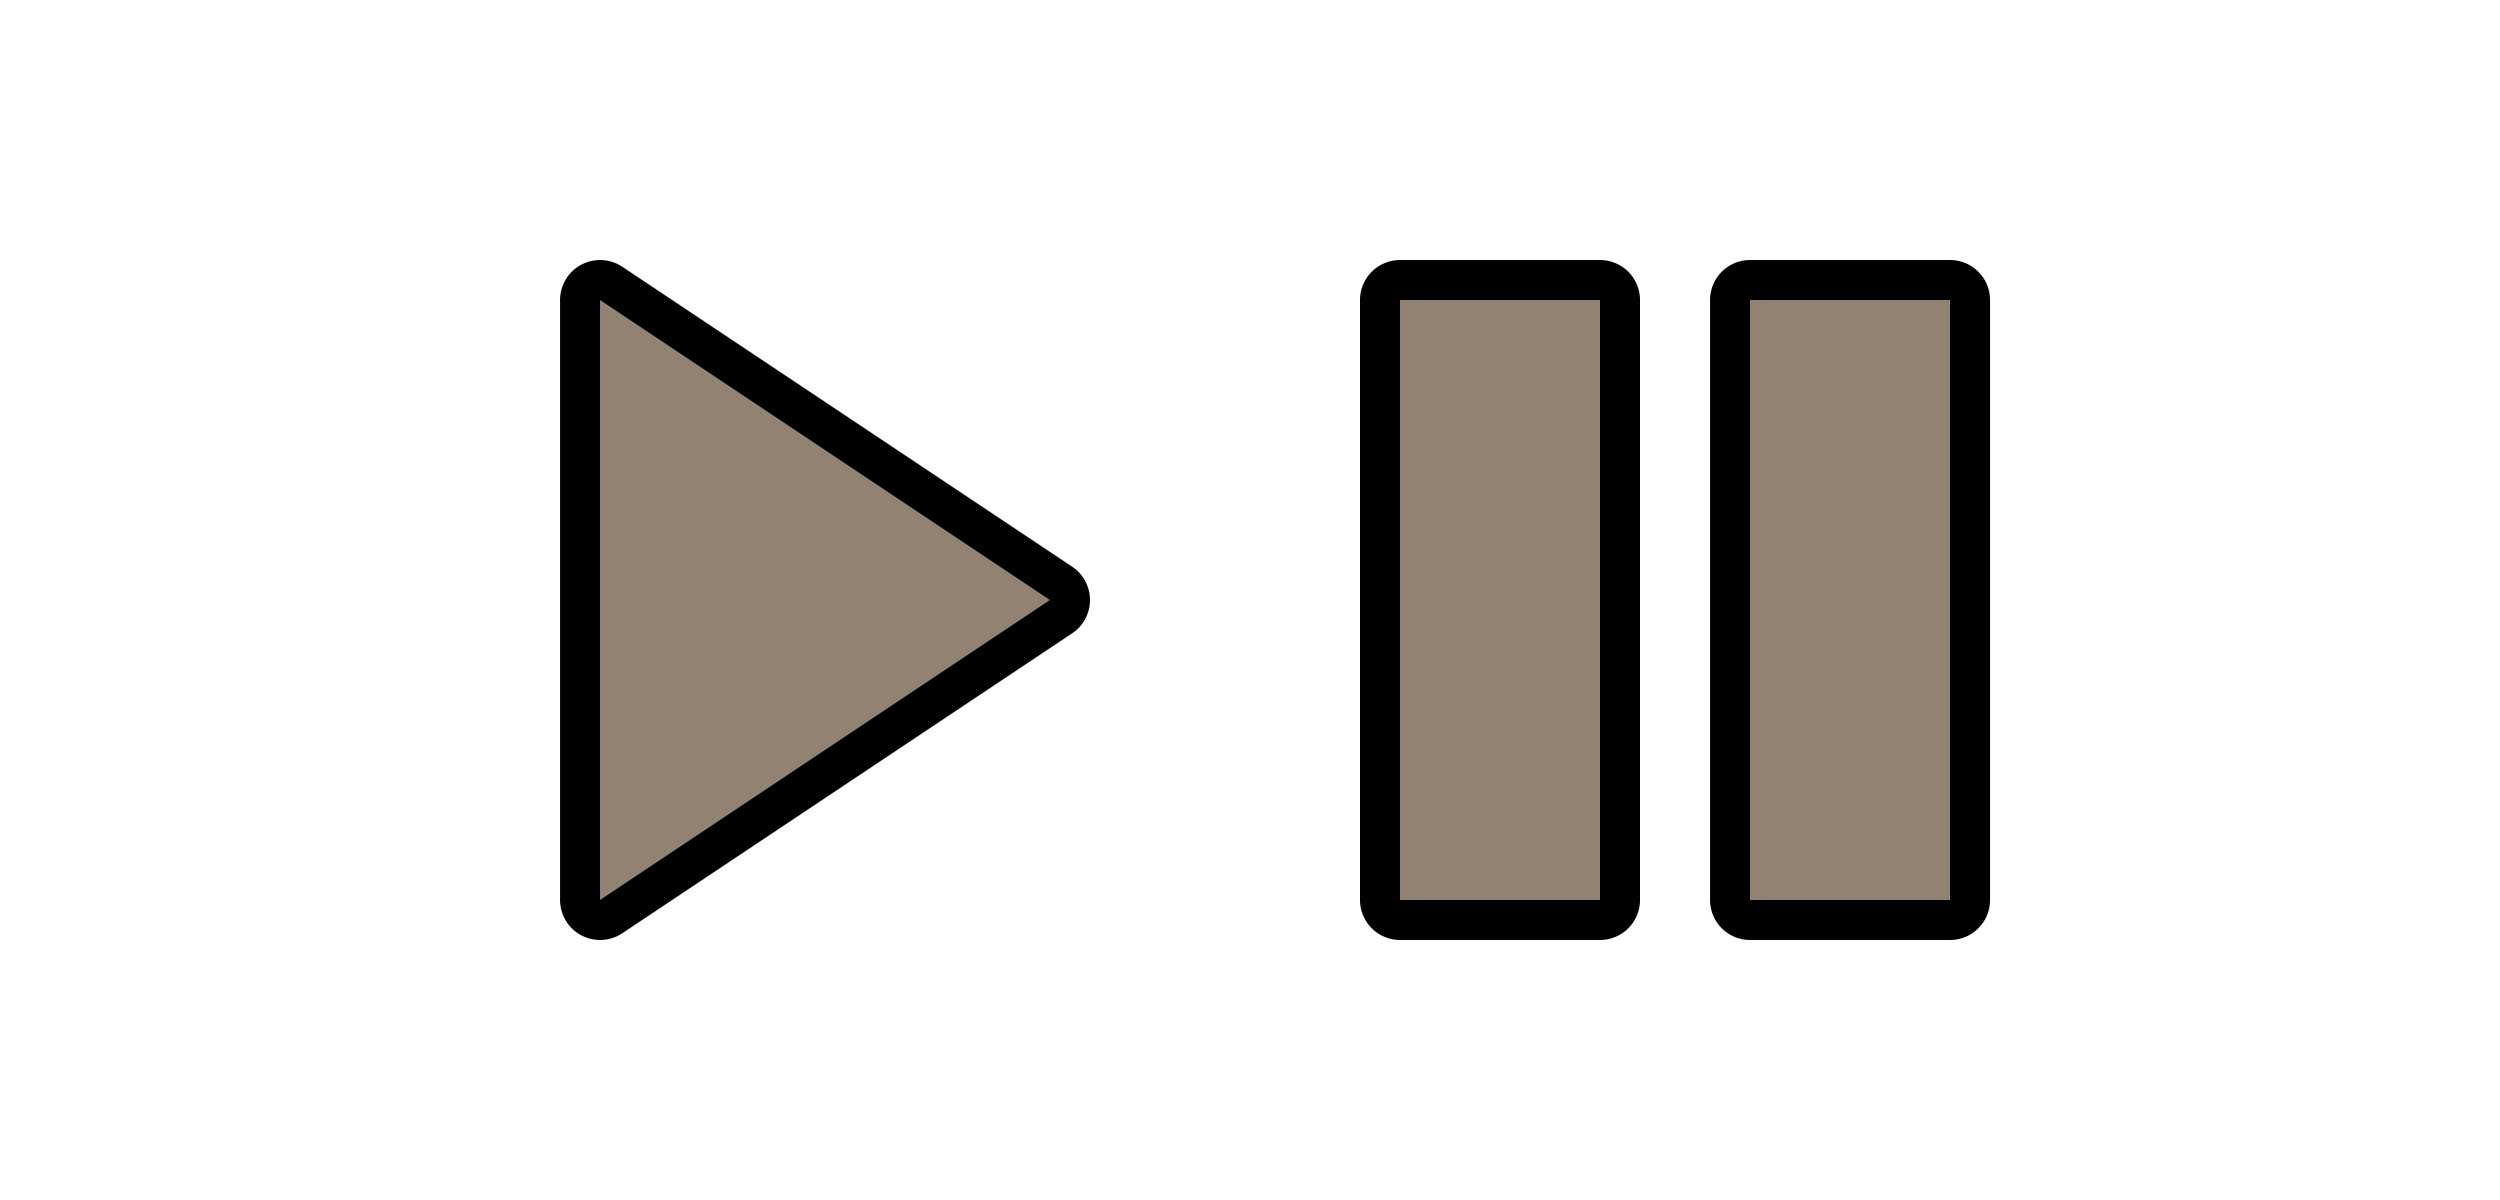
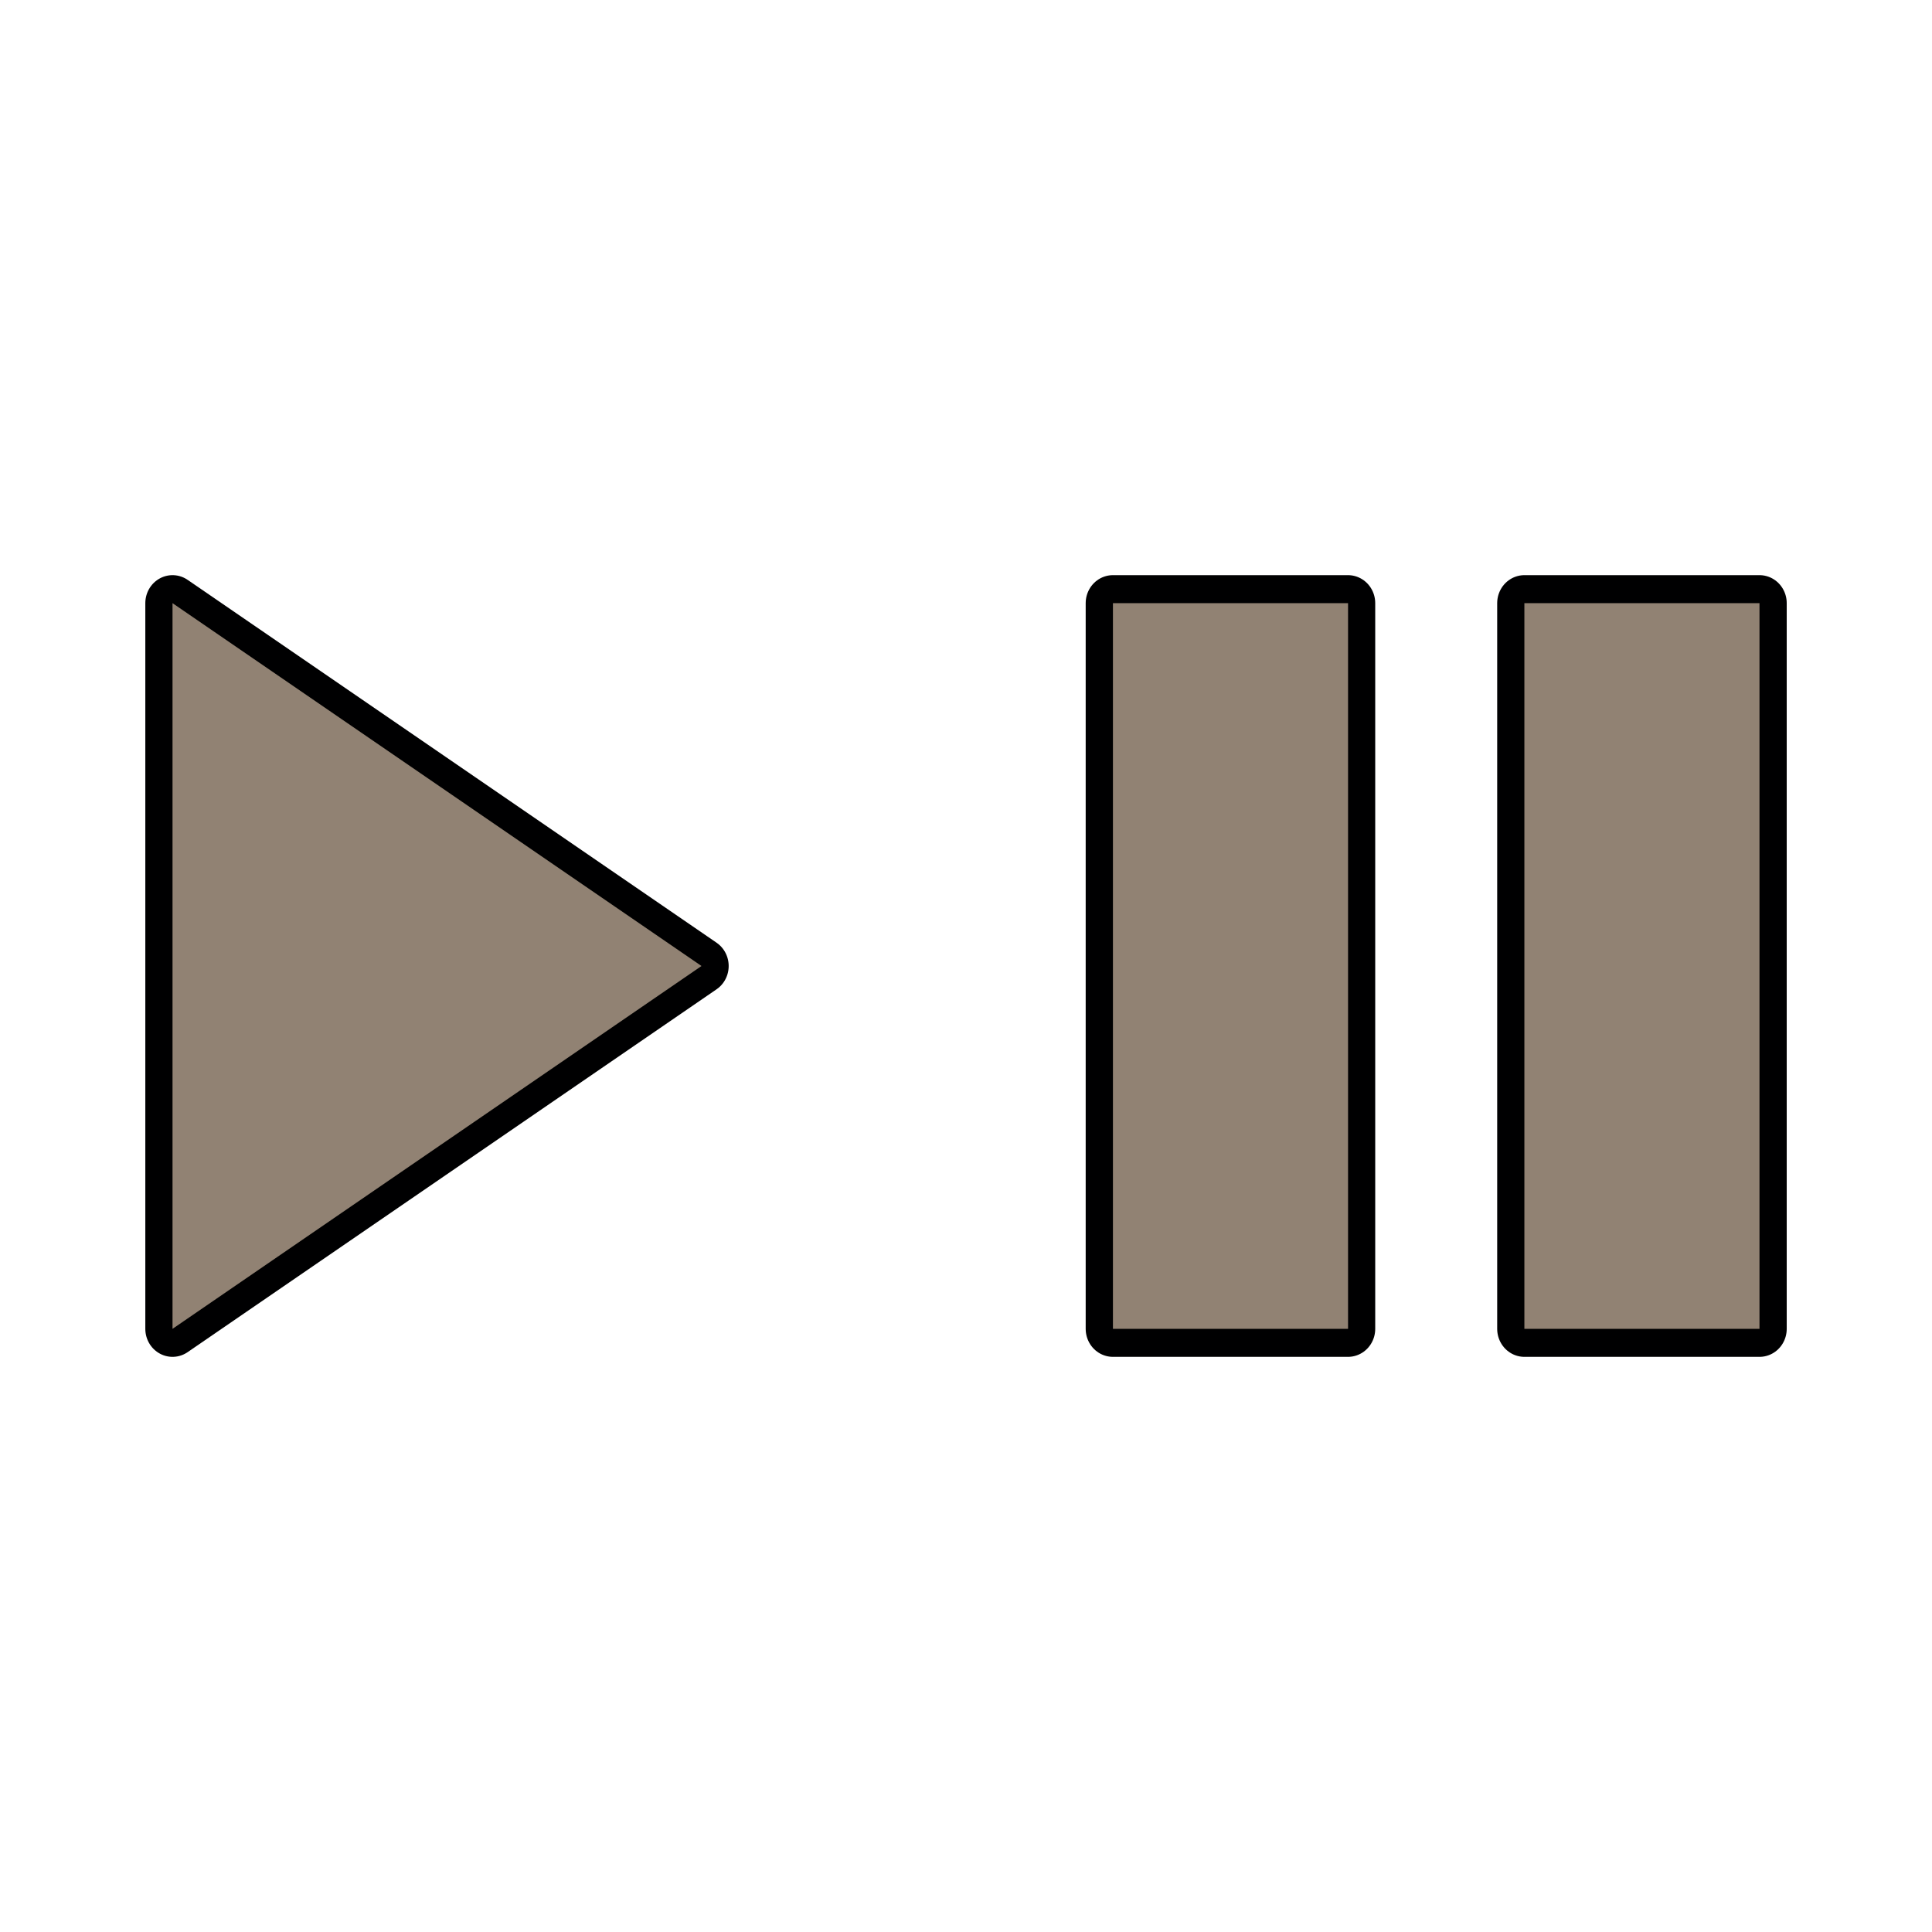
- <svg xmlns="http://www.w3.org/2000/svg" width="50" height="24" version="1.1">
-   <g transform="translate(0,2)" fill="none" stroke="#000001" stroke-linecap="round" stroke-linejoin="round" stroke-width="1.6">
-     <path d="m28 4h4v12h-4v-12" />
-     <path d="m35.001 4v12h4v-12h-4" />
-     <path d="m12.001 4 8.999 6-8.999 6v-12" />
+ <svg xmlns="http://www.w3.org/2000/svg" width="56" height="56" version="1.1" id="svg34">
+   <defs id="defs38" />
+   <g transform="matrix(1.703678,0,0,1.752887,-15.44499,10.47113)" fill="none" stroke="#000001" stroke-linecap="round" stroke-linejoin="round" stroke-width="0.926" id="g24">
+     <path d="m 28,4 h 4 v 12 h -4 V 4" id="path18" style="stroke-width:0.926" />
+     <path d="m 35.001,4 v 12 h 4 V 4 h -4" id="path20" style="stroke-width:0.926" />
+     <path d="M 12.001,4 21,10 12.001,16 V 4" id="path22" style="stroke-width:0.926" />
  </g>
-   <g transform="translate(1.00049 1)" fill="#918273">
-     <path d="m27 5h4v12h-4v-12" />
-     <path d="m34 5v12h4v-12h-4" />
-     <path d="m11 5 8.999 6-8.999 6v-12" />
+   <g transform="matrix(1.703678,0,0,1.752887,-13.74012,8.718239)" fill="#918273" id="g32" style="stroke-width:0.579">
+     <path d="m 27,5 h 4 V 17 H 27 V 5" id="path26" style="stroke-width:0.579" />
+     <path d="m 34,5 v 12 h 4 V 5 h -4" id="path28" style="stroke-width:0.579" />
+     <path d="M 11,5 20,11 11,17 V 5" id="path30" style="stroke-width:0.579" />
  </g>
</svg>
